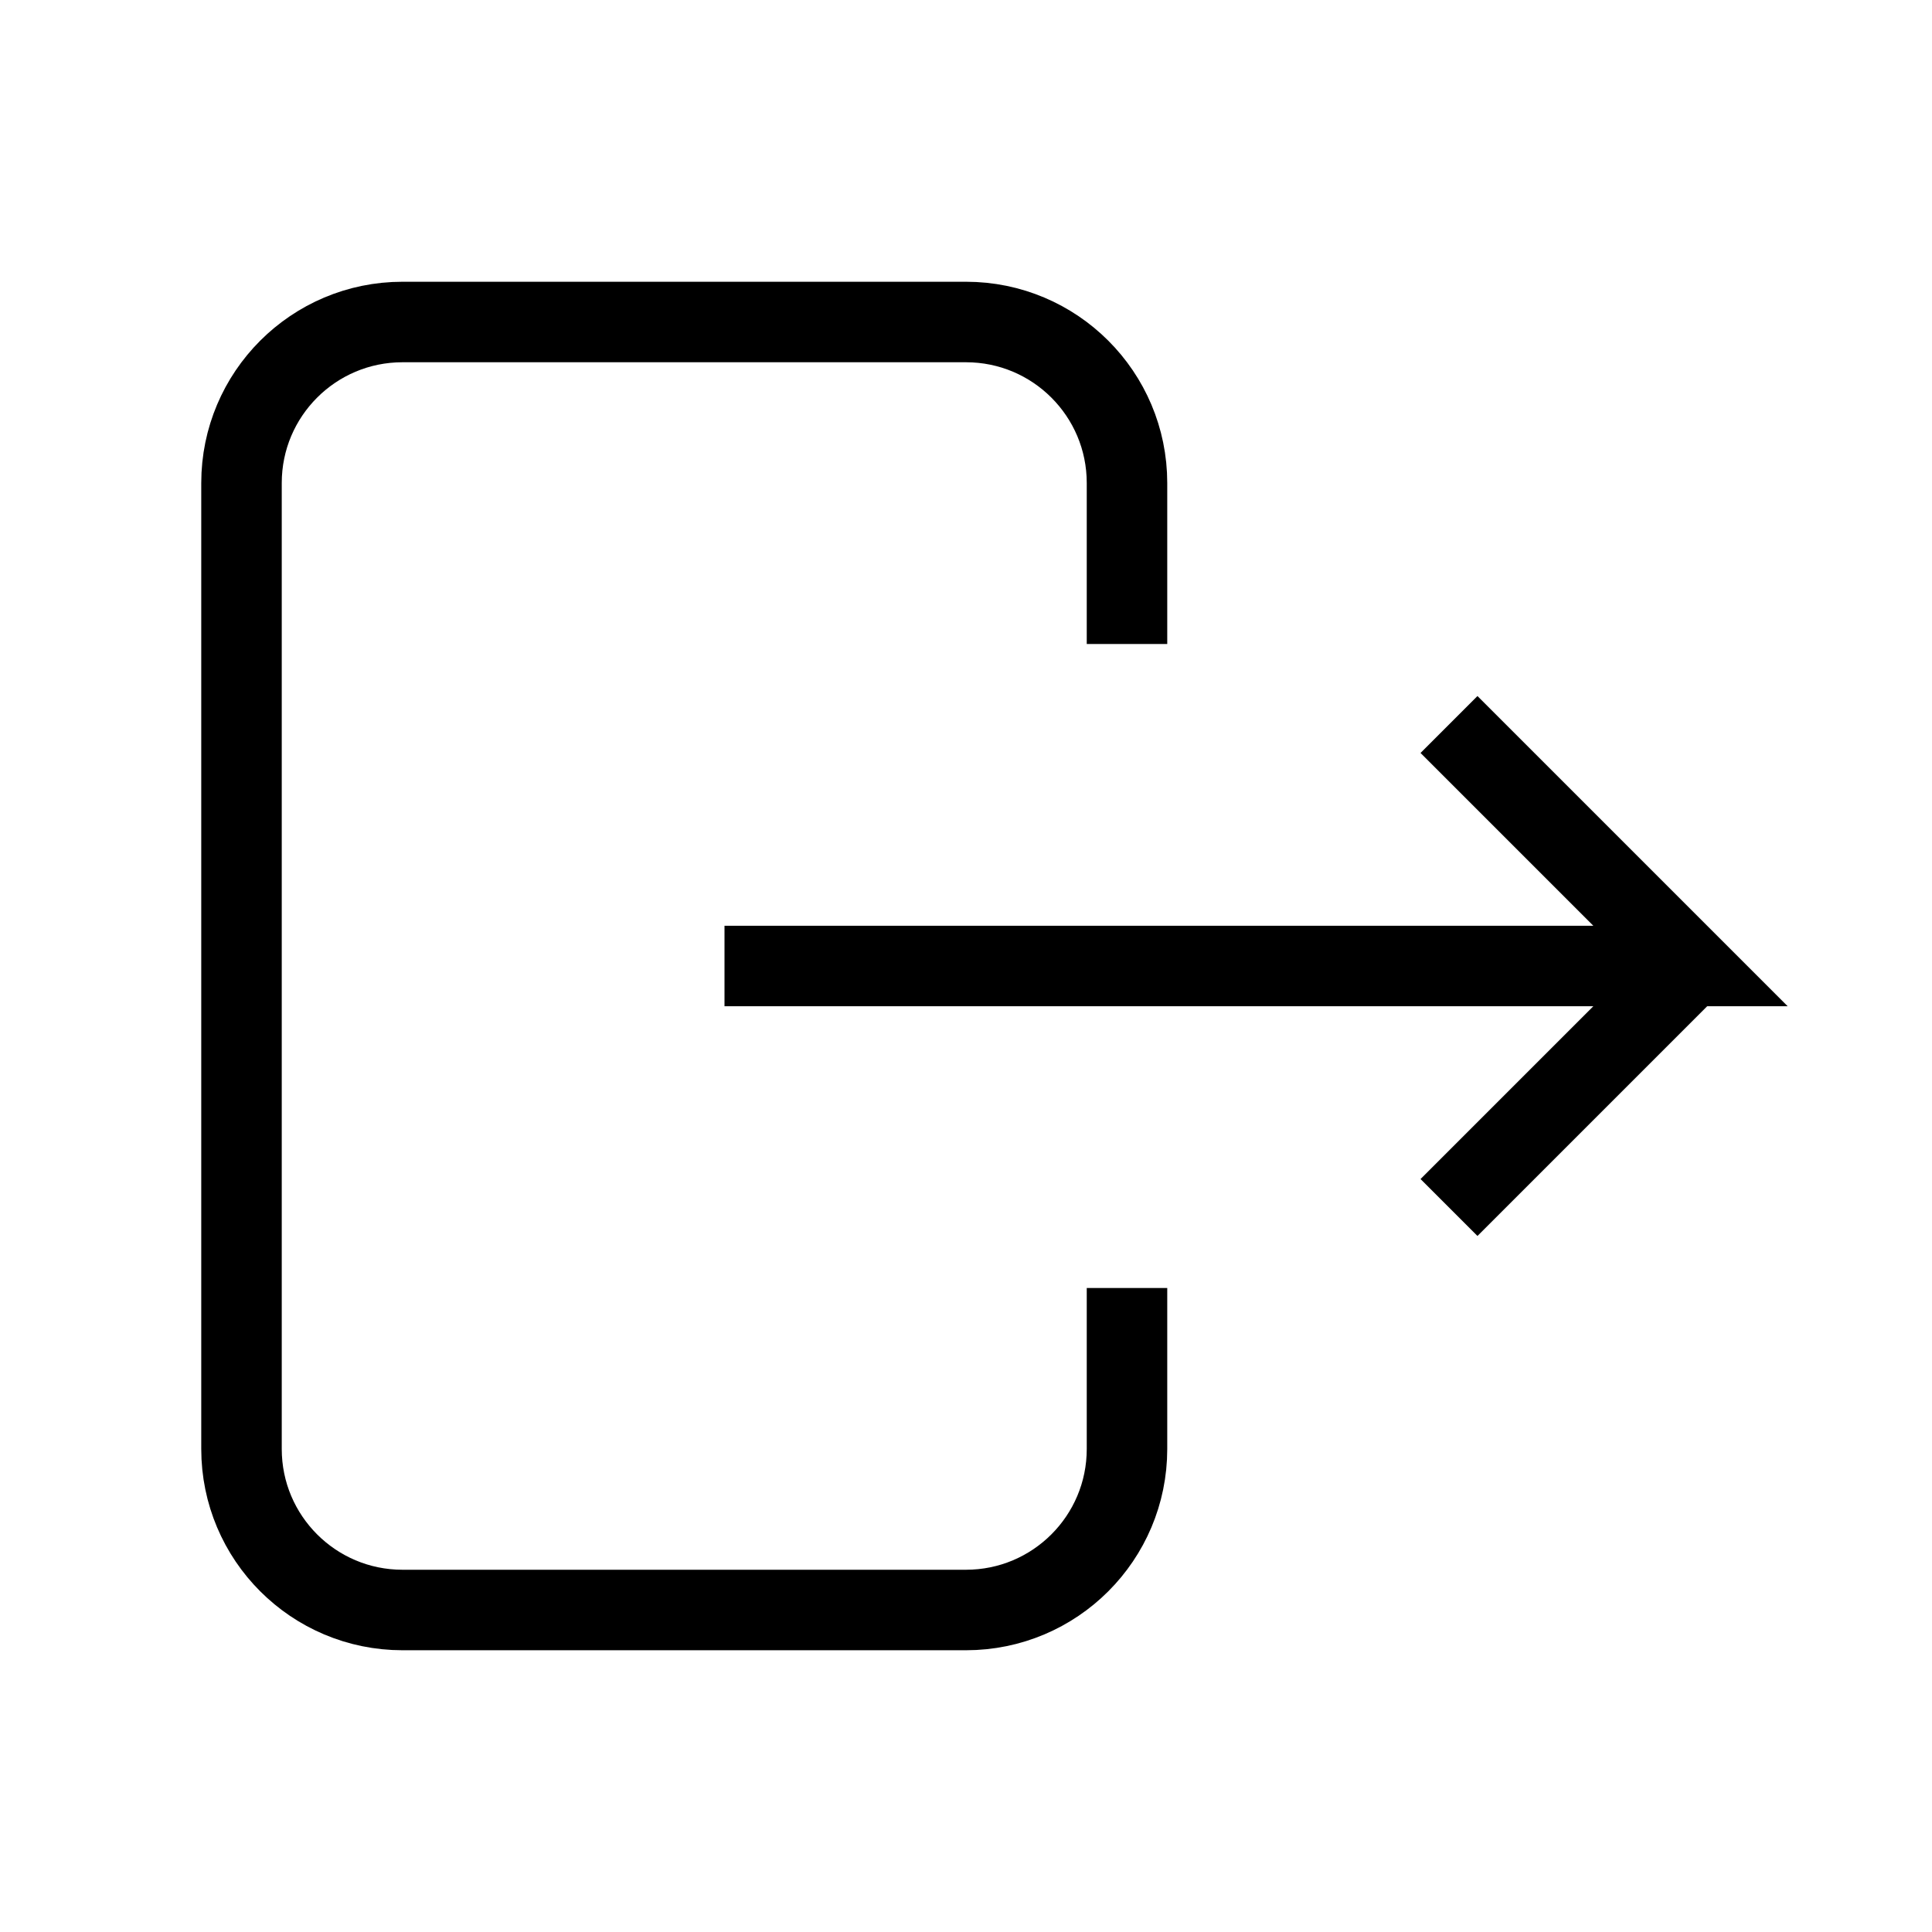
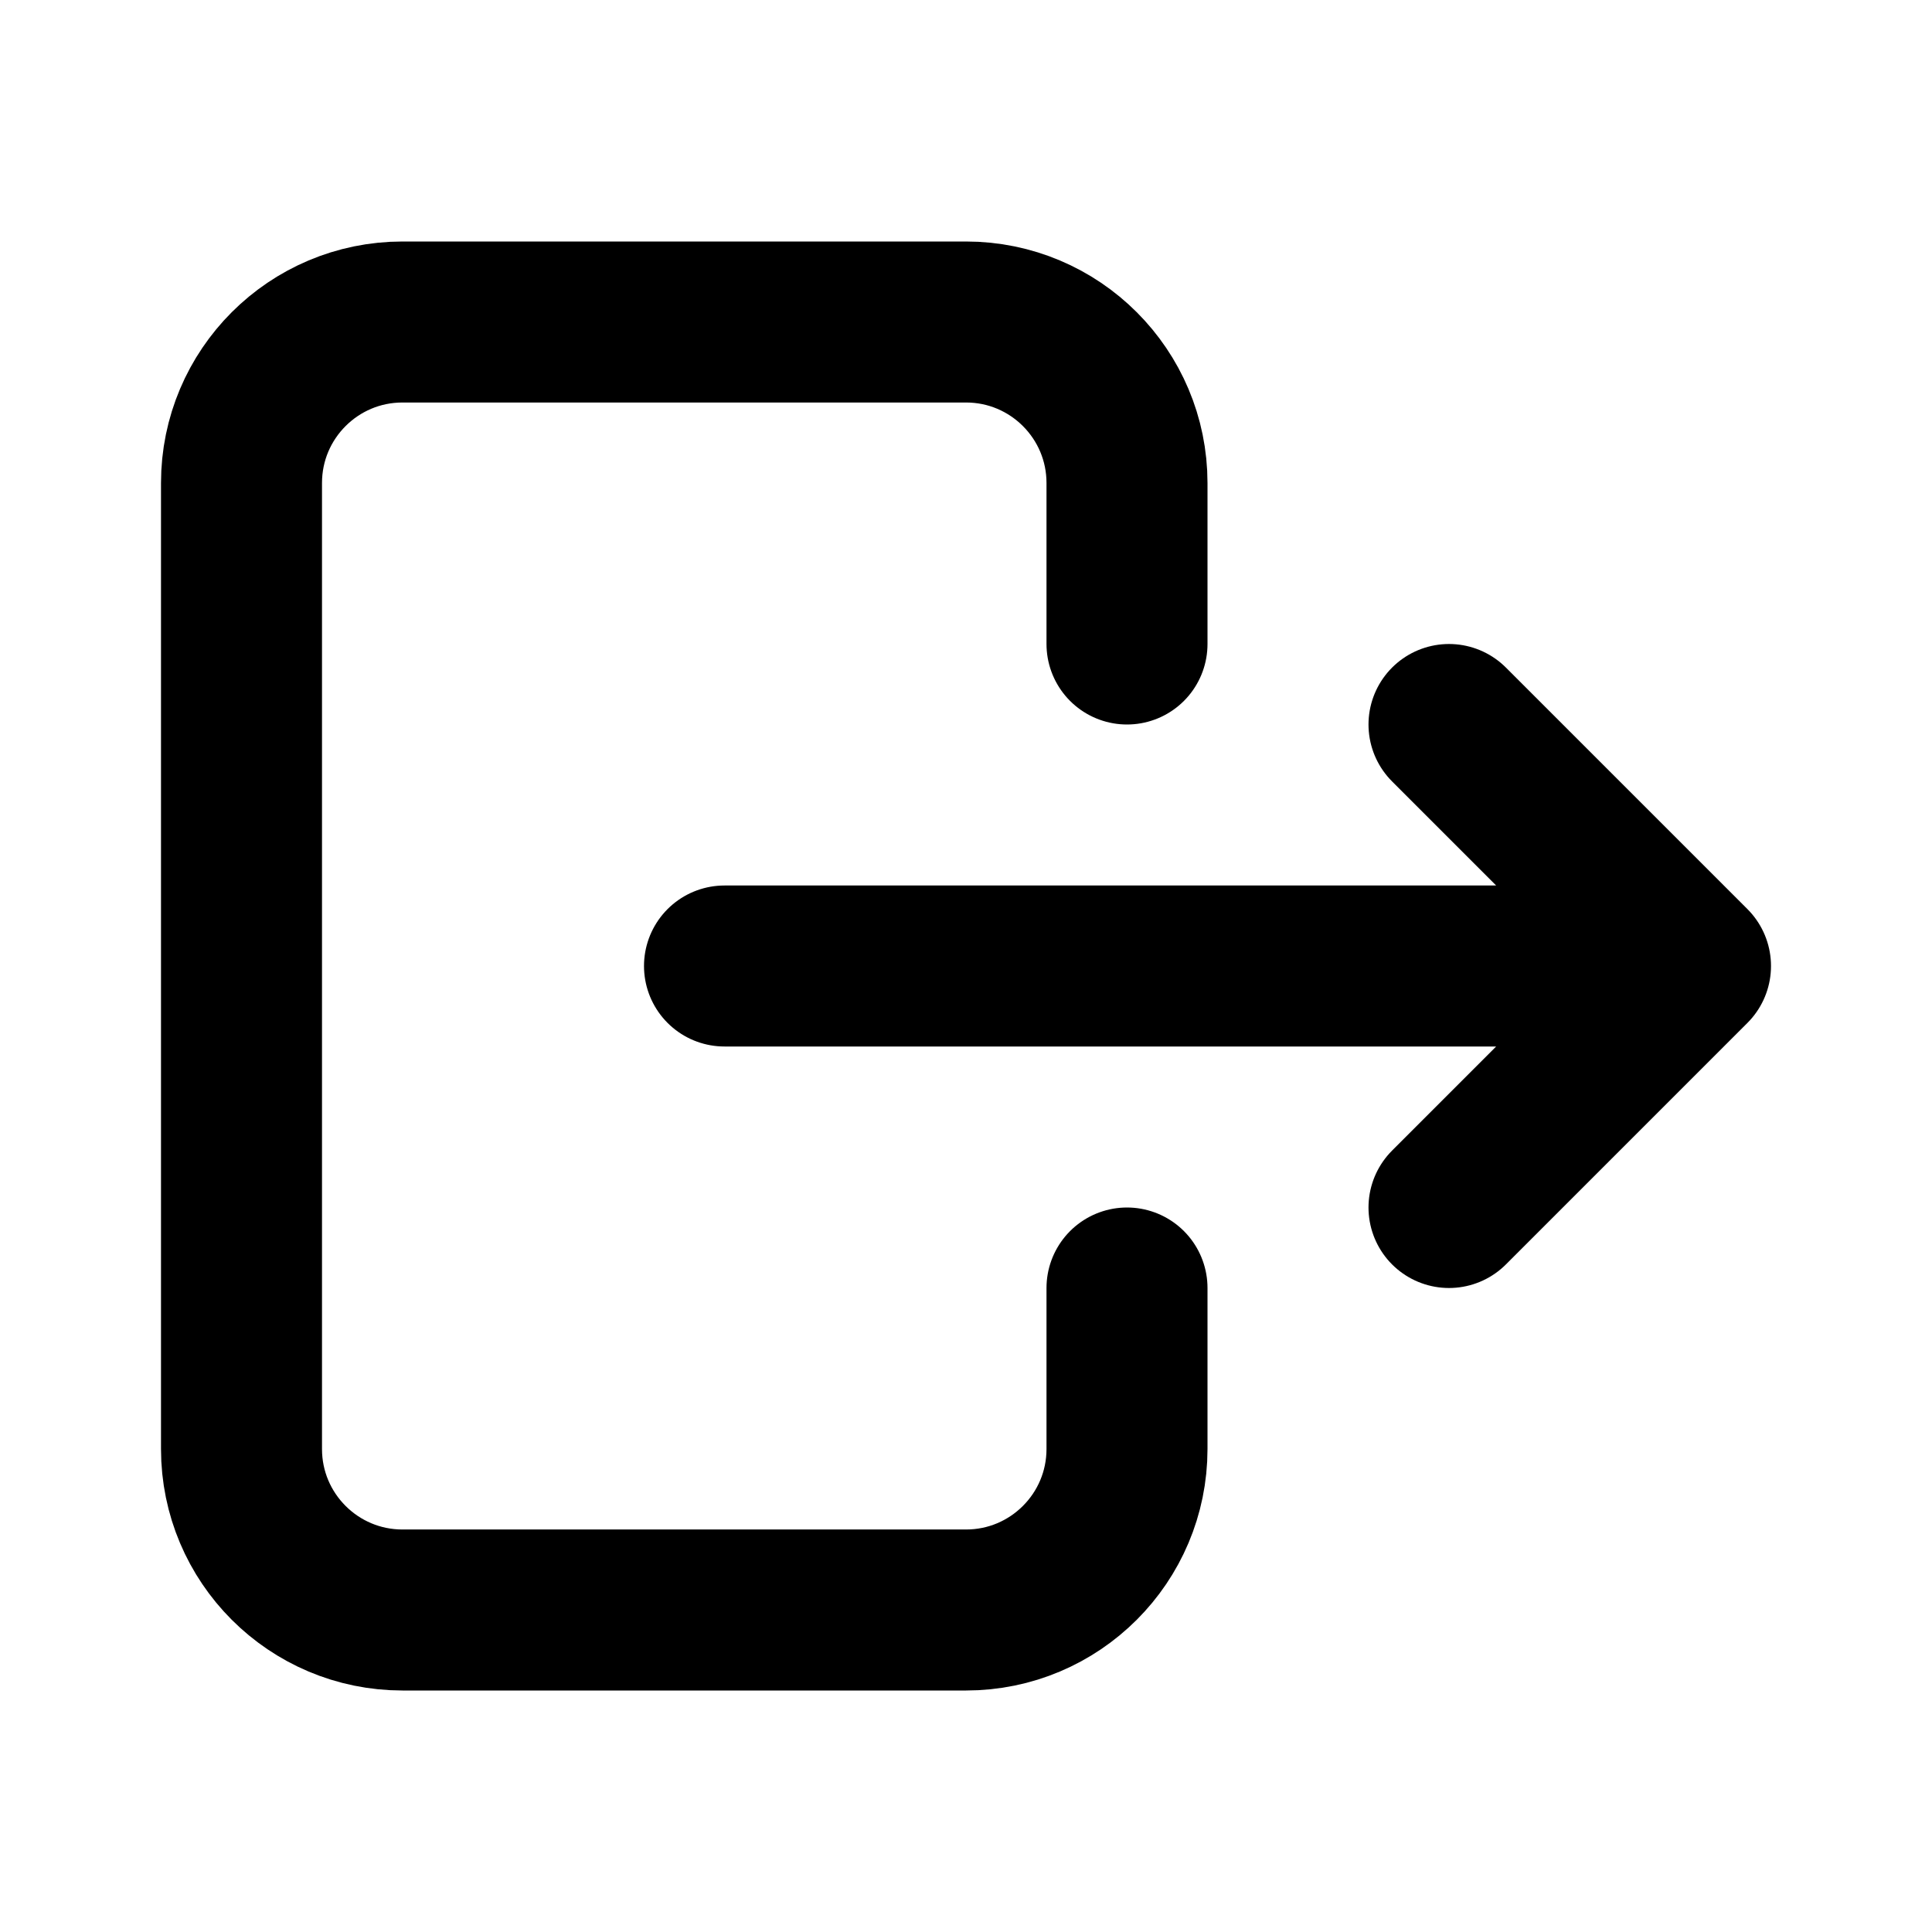
<svg xmlns="http://www.w3.org/2000/svg" width="200" height="200" viewBox="0 0 24 24">
-   <g fill="none" stroke="currentColor" strokeLinecap="round" strokeLinejoin="round" strokeWidth="2">
+   <g fill="none" stroke="currentColor" stroke-linecap="round" stroke-linejoin="round" stroke-width="2">
    <path d="M14 8V6a2 2 0 0 0-2-2H5a2 2 0 0 0-2 2v12a2 2 0 0 0 2 2h7a2 2 0 0 0 2-2v-2" />
    <path d="M9 12h12l-3-3m0 6l3-3" />
  </g>
</svg>
